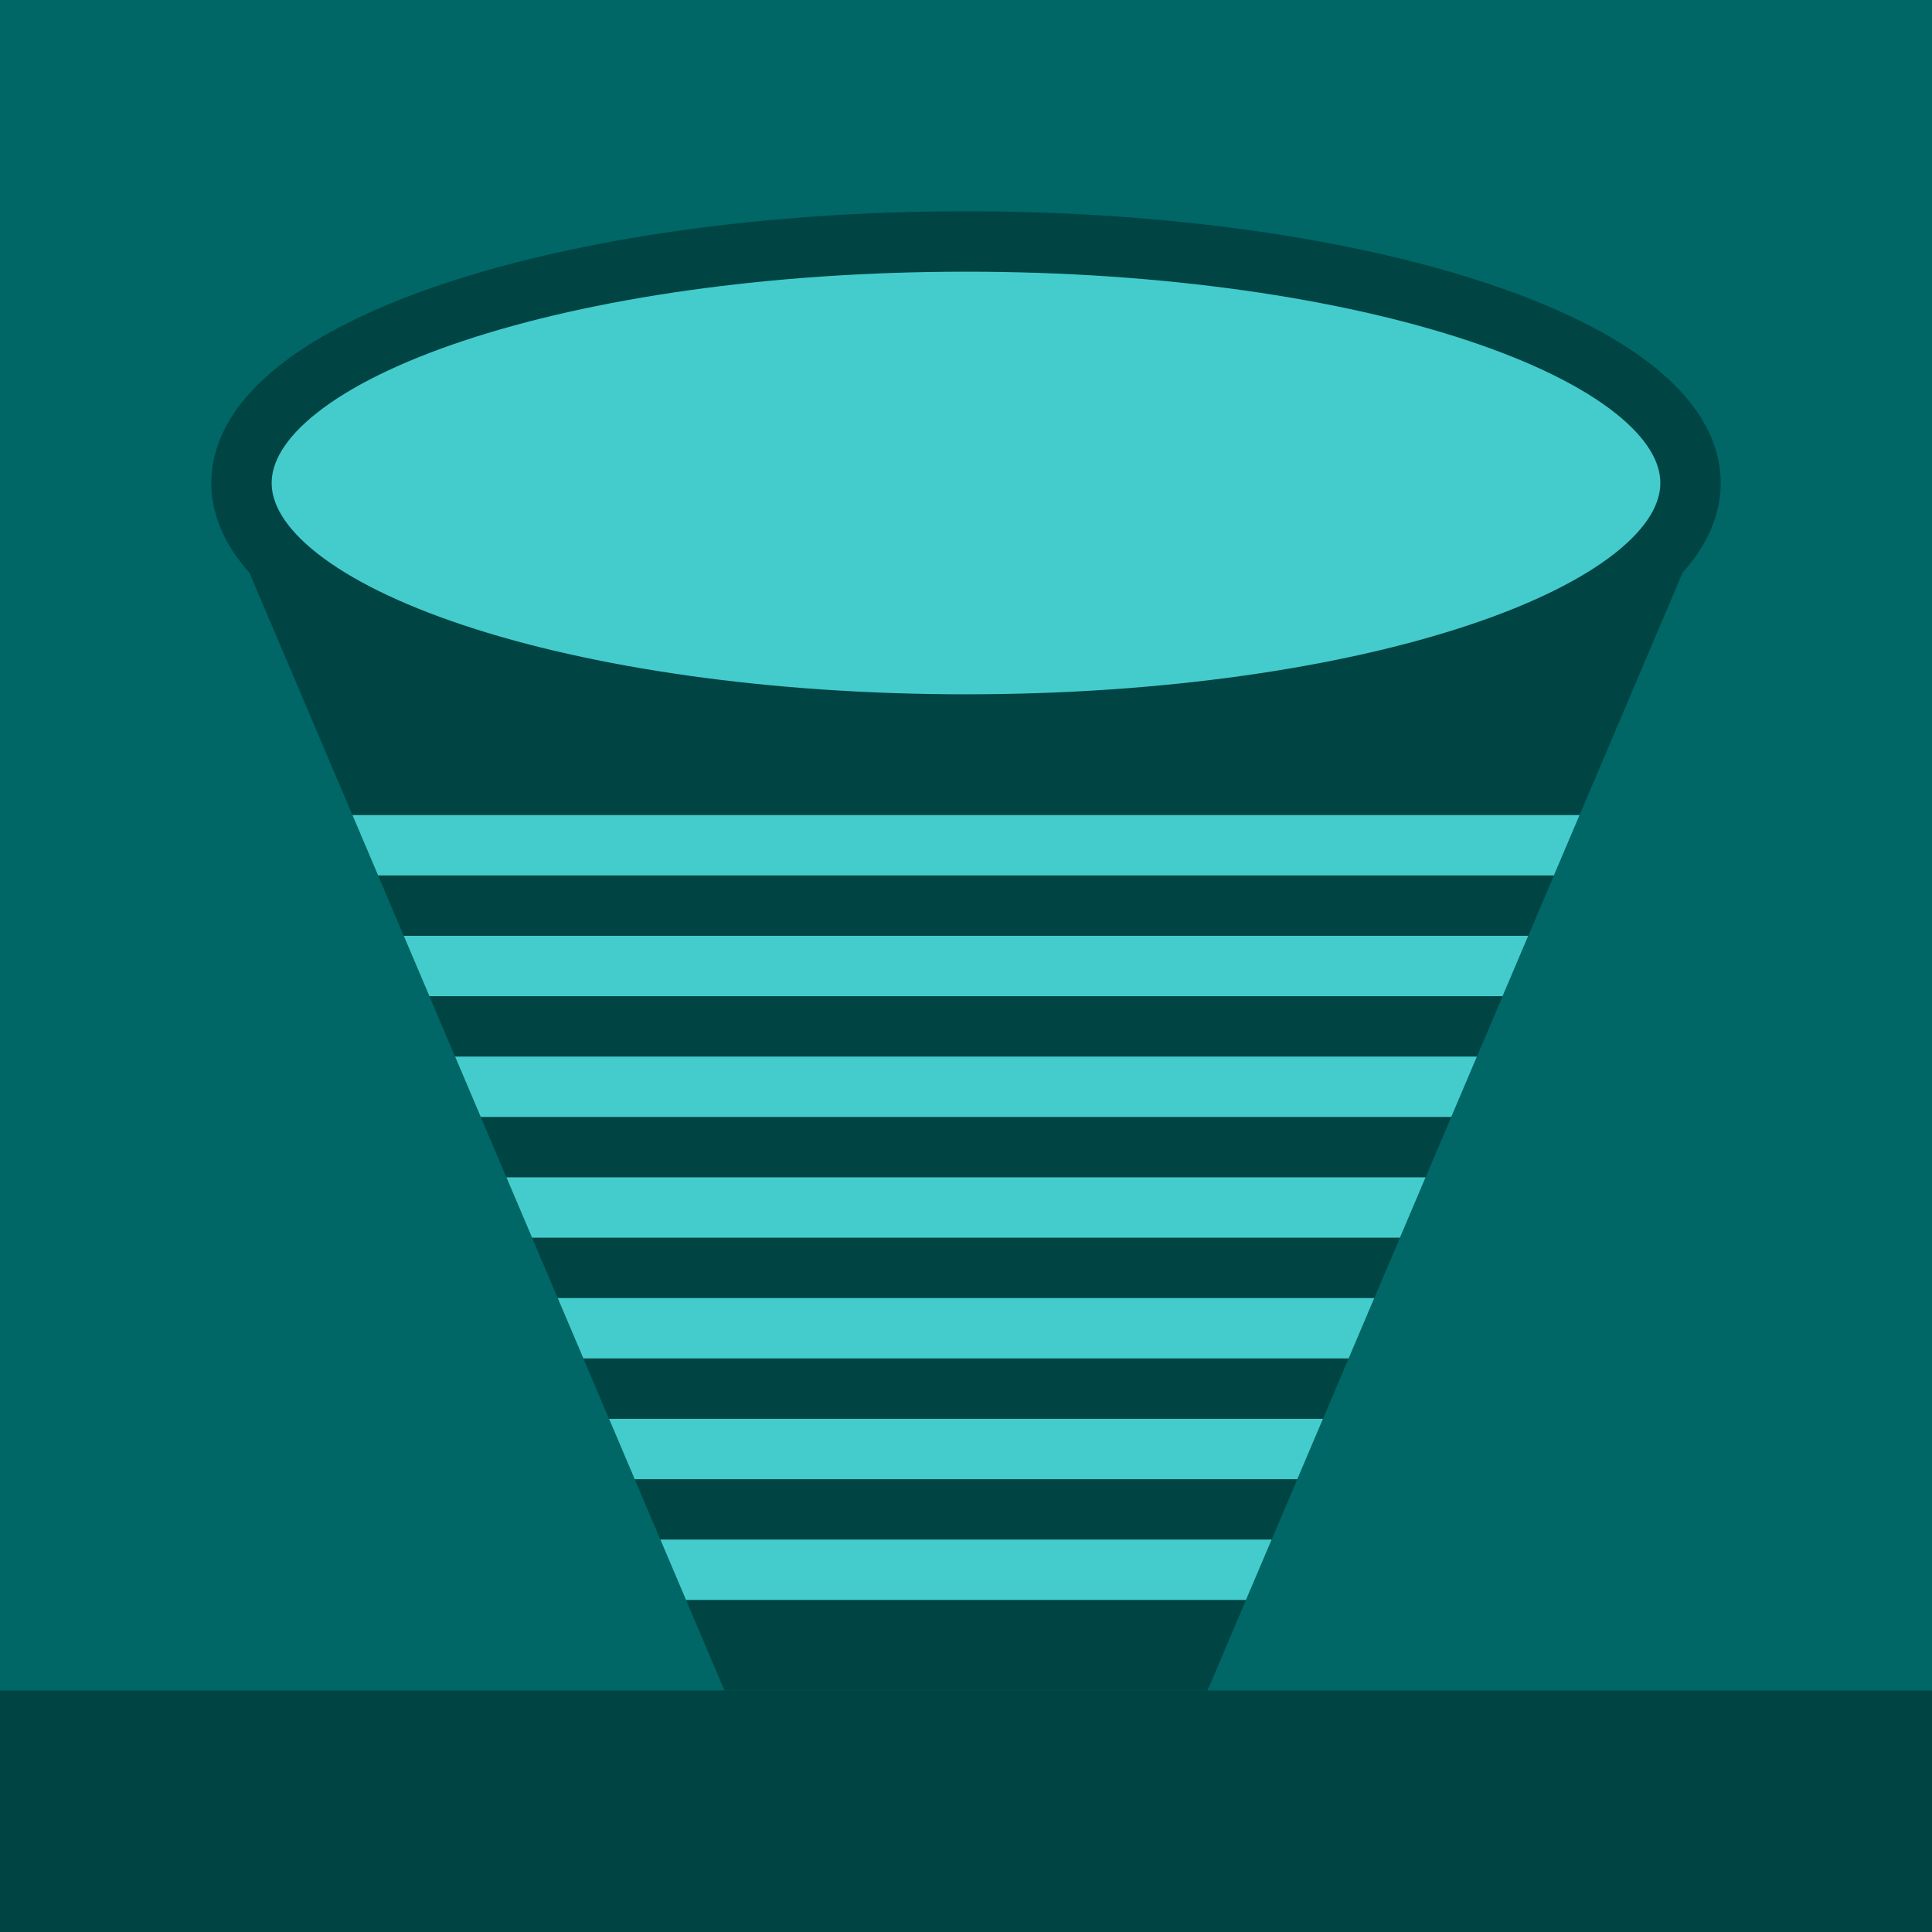
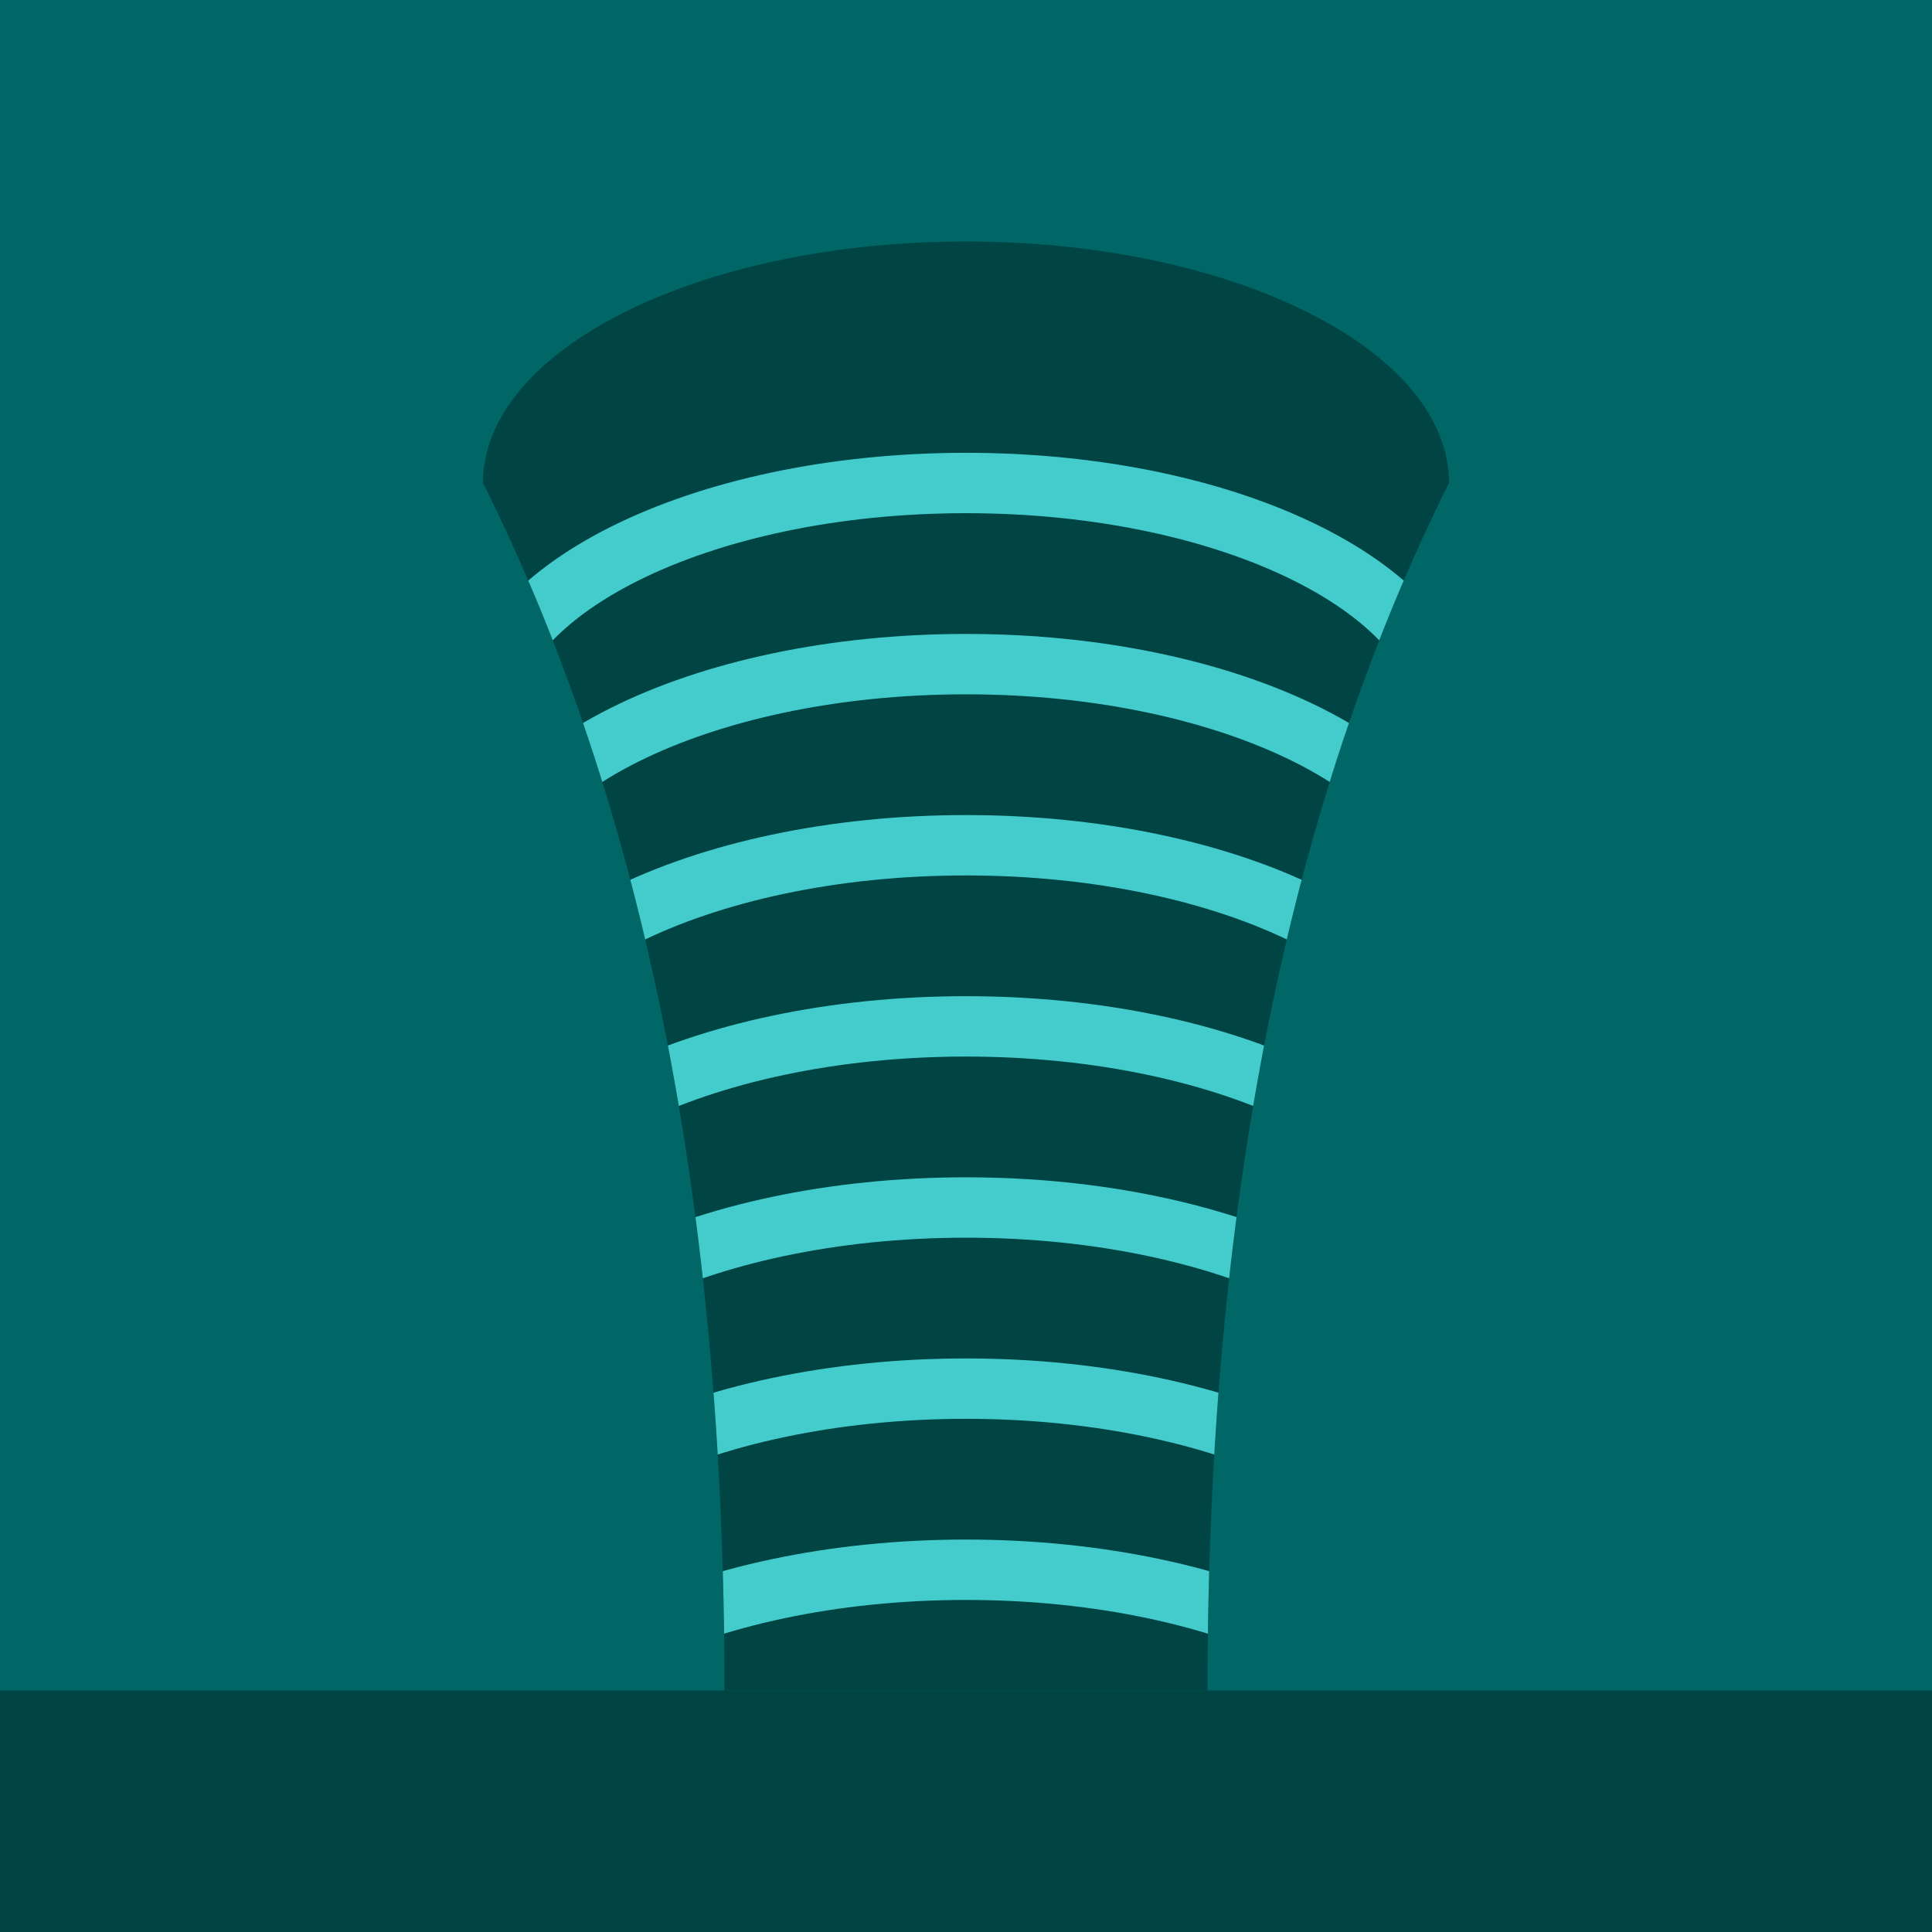
<svg xmlns="http://www.w3.org/2000/svg" version="1.0" width="256" height="256">
  <defs>
    <style type="text/css">
		.background {
			fill: #006666;
		}
		.tornado-body, .ground {
			fill: #004444;
		}
		.tornado-top {
+ 			fill: #004444;
+ 		}
+ 		.tornado-top-accent {
			fill: #44cccc;
- 			stroke: #004444;
- 			stroke-width: 8;
		}
		.tornado-accent {
			fill: none;
			stroke: #44cccc;
			stroke-width: 8;
		}
		</style>
    <clipPath id="tornado-mask">
-       <path d="M 28,64 L 228,64 L 160,224 L 96,224 Z" />
+       <path d="M 64,64 A 64,32 0 0,1 192,64 Q 160,128 160,224 L 96,224 Q 96,128 64,64" />
    </clipPath>
  </defs>
  <rect x="0" y="0" width="256" height="256" class="background" />
-   <path d="M 28,64 L 228,64 L 160,224 L 96,224 Z" class="tornado-body" />
-   <ellipse cx="128" cy="64" rx="96" ry="32" class="tornado-top" />
+   <path d="M 64,64 A 64,32 0 0,1 192,64 Q 160,128 160,224 L 96,224 Q 96,128 64,64" class="tornado-body" />
  <g clip-path="url(#tornado-mask)">
-     <path d="M 32,112 l 192,0" class="tornado-accent" />
-     <path d="M 32,128 l 192,0" class="tornado-accent" />
-     <path d="M 32,144 l 192,0" class="tornado-accent" />
-     <path d="M 32,160 l 192,0" class="tornado-accent" />
-     <path d="M 32,176 l 192,0" class="tornado-accent" />
-     <path d="M 32,192 l 192,0" class="tornado-accent" />
-     <path d="M 32,208 l 192,0" class="tornado-accent" />
+     <path d="M 64,96 a 64,32 0 0,1 128,0" class="tornado-accent" />
+     <path d="M 64,120 a 64,32 0 0,1 128,0" class="tornado-accent" />
+     <path d="M 64,144 a 64,32 0 0,1 128,0" class="tornado-accent" />
+     <path d="M 64,168 a 64,32 0 0,1 128,0" class="tornado-accent" />
+     <path d="M 64,192 a 64,32 0 0,1 128,0" class="tornado-accent" />
+     <path d="M 64,216 a 64,32 0 0,1 128,0" class="tornado-accent" />
+     <path d="M 64,240 a 64,32 0 0,1 128,0" class="tornado-accent" />
  </g>
  <rect x="0" y="224" width="256" height="32" class="ground" />
</svg>
